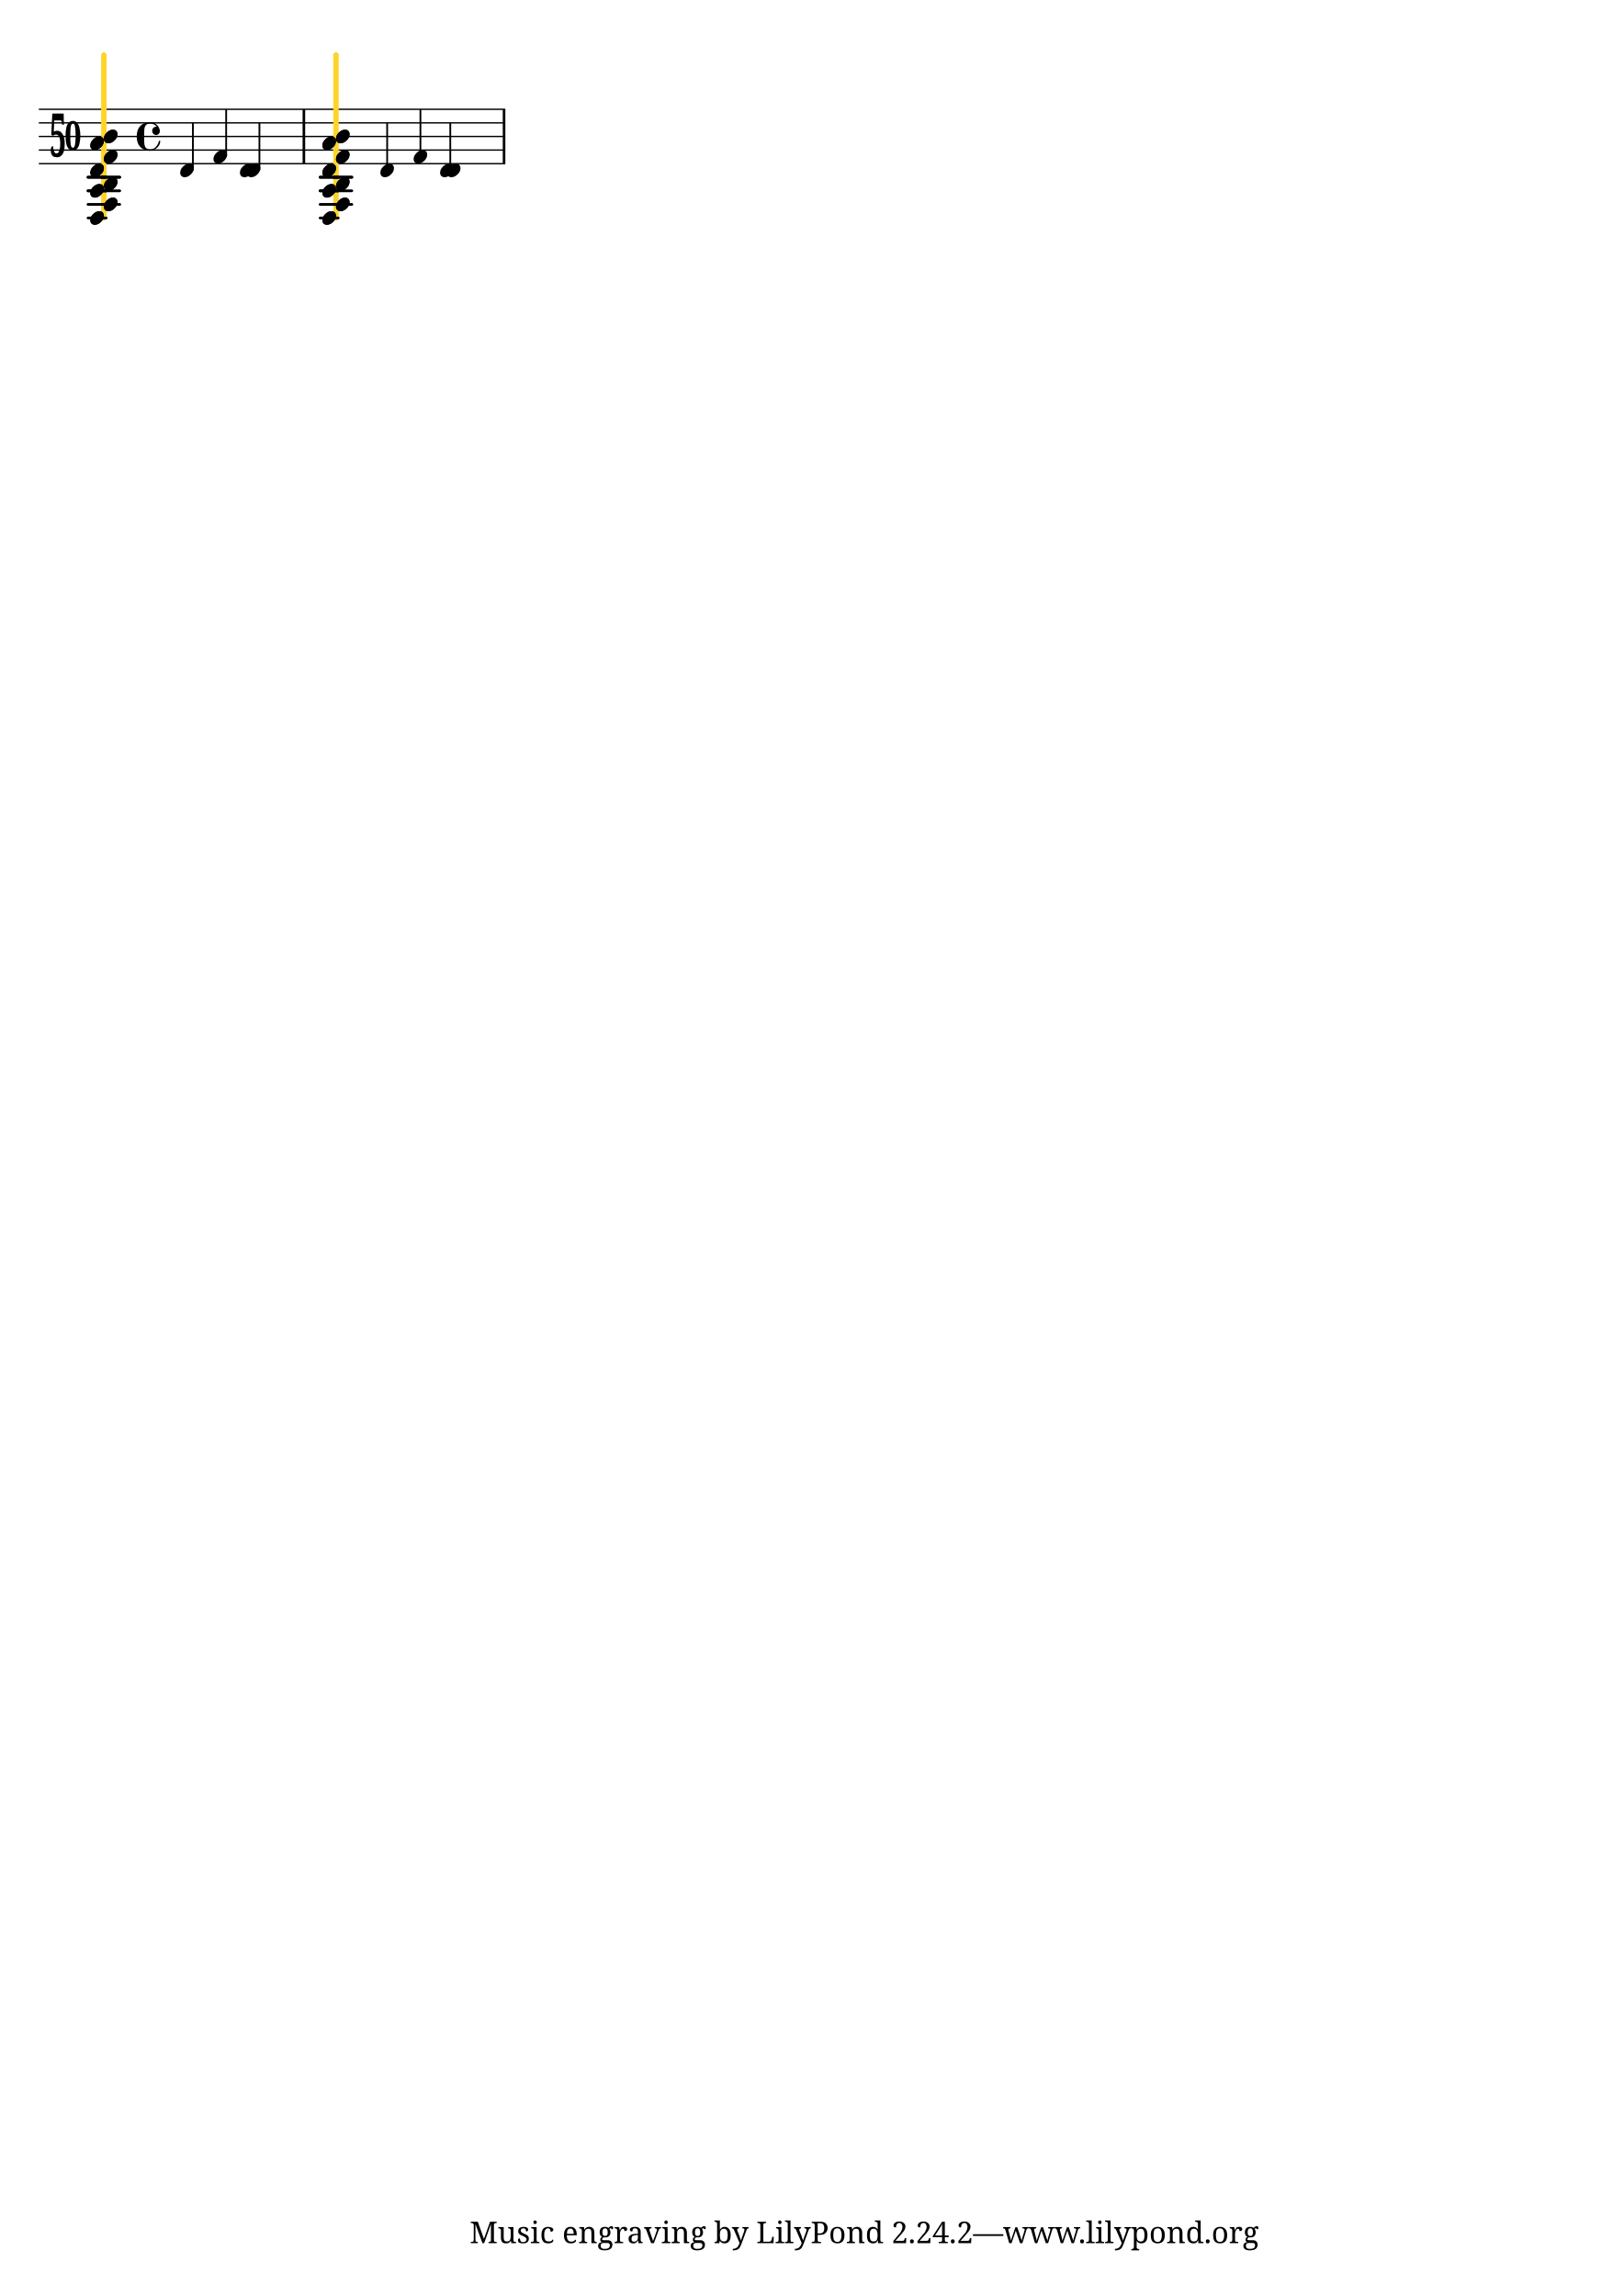
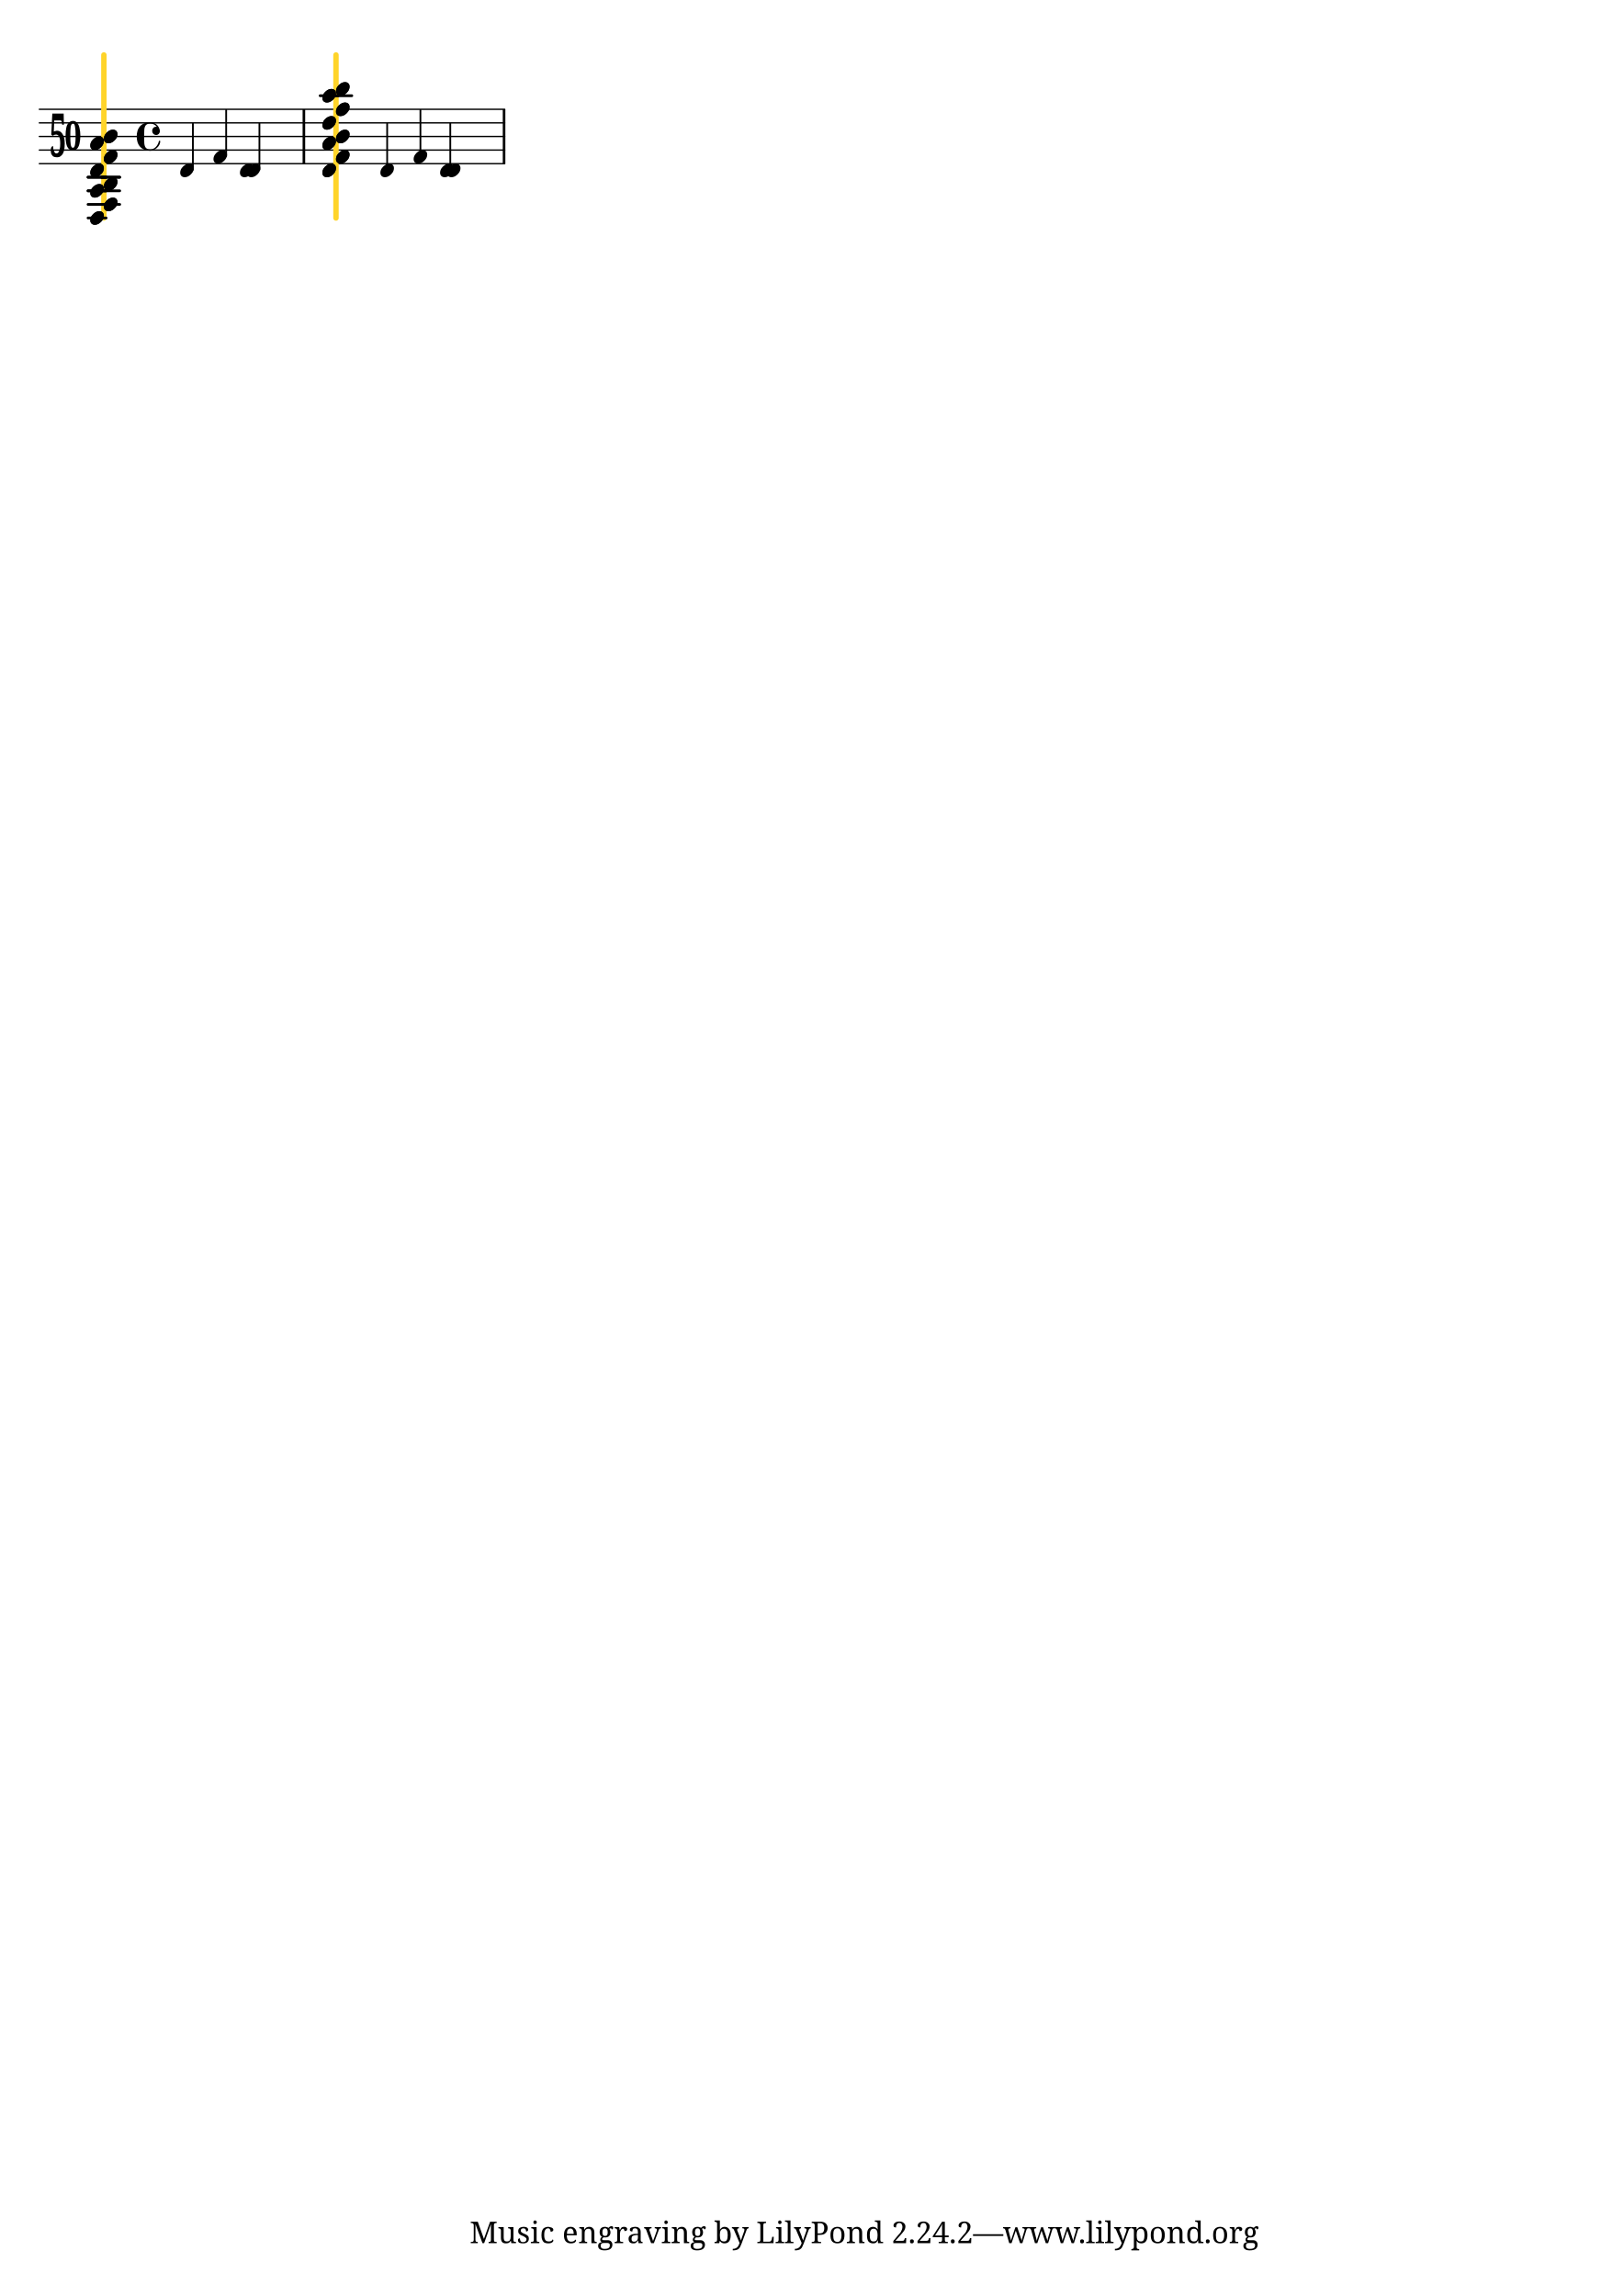
<svg xmlns="http://www.w3.org/2000/svg" xmlns:xlink="http://www.w3.org/1999/xlink" version="1.2" width="210.00mm" height="297.00mm" viewBox="0 -0 119.502 169.009">
  <style type="text/css">

tspan { white-space: pre; }

</style>
  <g id="staff-symbol" data-type="staff-symbol">
    <g transform="translate(2.8453, 8.0453)">
      <line stroke-linejoin="round" stroke-linecap="round" stroke-width="0.1" stroke="currentColor" x1="0.05" y1="0" x2="34.298" y2="0" />
    </g>
    <g transform="translate(2.8453, 9.0453)">
      <line stroke-linejoin="round" stroke-linecap="round" stroke-width="0.1" stroke="currentColor" x1="0.05" y1="0" x2="34.298" y2="0" />
    </g>
    <g transform="translate(2.8453, 10.0453)">
      <line stroke-linejoin="round" stroke-linecap="round" stroke-width="0.1" stroke="currentColor" x1="0.05" y1="0" x2="34.298" y2="0" />
    </g>
    <g transform="translate(2.8453, 11.0453)">
      <line stroke-linejoin="round" stroke-linecap="round" stroke-width="0.1" stroke="currentColor" x1="0.05" y1="0" x2="34.298" y2="0" />
    </g>
    <g transform="translate(2.8453, 12.0453)">
      <line stroke-linejoin="round" stroke-linecap="round" stroke-width="0.1" stroke="currentColor" x1="0.05" y1="0" x2="34.298" y2="0" />
    </g>
  </g>
  <g id="bl-3" data-type="barline" data-measure="3">
    <g transform="translate(37.003, 10.0453)">
      <rect x="0" y="-2" width="0.19" height="4" ry="0" fill="currentColor" />
    </g>
  </g>
  <g id="bl-2" data-type="barline" data-measure="2">
    <g transform="translate(22.2708, 10.0453)">
      <rect x="0" y="-2" width="0.19" height="4" ry="0" fill="currentColor" />
    </g>
  </g>
  <g id="ks-2" data-type="key-signature" data-measure="2">
    <g transform="scale(1, 1)">
      <g color="rgb(100%, 83.137%, 16.471%)">
        <g transform="translate(24.7276, 16.0453)">
          <line stroke-linejoin="round" stroke-linecap="round" stroke-width="0.4" stroke="currentColor" x1="0" y1="0" x2="0" y2="-12" />
        </g>
      </g>
    </g>
-     <g transform="translate(23.5608, 16.0453)">
-       <line stroke-linejoin="round" stroke-linecap="round" stroke-width="0.2" stroke="currentColor" x1="0" y1="0" x2="1.333" y2="0" />
-     </g>
-     <g transform="translate(23.5608, 15.0453)">
-       <line stroke-linejoin="round" stroke-linecap="round" stroke-width="0.2" stroke="currentColor" x1="0" y1="0" x2="1.333" y2="0" />
-     </g>
-     <g transform="translate(23.5608, 14.0453)">
-       <line stroke-linejoin="round" stroke-linecap="round" stroke-width="0.2" stroke="currentColor" x1="0" y1="0" x2="1.333" y2="0" />
-     </g>
-     <g transform="translate(23.5608, 13.0453)">
-       <line stroke-linejoin="round" stroke-linecap="round" stroke-width="0.2" stroke="currentColor" x1="0" y1="0" x2="1.333" y2="0" />
-     </g>
-     <g transform="scale(1, 1)">
-       <g color="rgb(0%, 0%, 0%)">
-         <g transform="translate(24.2275, 16.0453)">
-           <path stroke-width="0" stroke-linejoin="round" stroke-linecap="round" stroke="currentColor" fill="currentColor" d="M-0.5 0.17C-0.5 0.395 -0.338 0.5 -0.168 0.5C-0.042 0.5 0.081 0.453 0.186 0.374C0.33 0.27 0.5 0.086 0.5 -0.17C0.5 -0.395 0.338 -0.5 0.168 -0.5C0.042 -0.5 -0.081 -0.453 -0.186 -0.374C-0.33 -0.27 -0.5 -0.086 -0.5 0.17z" />
-         </g>
-       </g>
-     </g>
-     <g transform="translate(24.5609, 15.0453)">
-       <line stroke-linejoin="round" stroke-linecap="round" stroke-width="0.2" stroke="currentColor" x1="0" y1="0" x2="1.333" y2="0" />
-     </g>
-     <g transform="translate(24.5609, 14.0453)">
-       <line stroke-linejoin="round" stroke-linecap="round" stroke-width="0.2" stroke="currentColor" x1="0" y1="0" x2="1.333" y2="0" />
-     </g>
-     <g transform="translate(24.5609, 13.0453)">
-       <line stroke-linejoin="round" stroke-linecap="round" stroke-width="0.2" stroke="currentColor" x1="0" y1="0" x2="1.333" y2="0" />
-     </g>
-     <g transform="scale(1, 1)">
-       <g color="rgb(0%, 0%, 0%)">
-         <g transform="translate(25.2276, 15.0453)">
-           <path stroke-width="0" stroke-linejoin="round" stroke-linecap="round" stroke="currentColor" fill="currentColor" d="M-0.5 0.17C-0.5 0.395 -0.338 0.5 -0.168 0.5C-0.042 0.5 0.081 0.453 0.186 0.374C0.33 0.27 0.5 0.086 0.5 -0.17C0.5 -0.395 0.338 -0.5 0.168 -0.5C0.042 -0.5 -0.081 -0.453 -0.186 -0.374C-0.33 -0.27 -0.5 -0.086 -0.5 0.17z" />
-         </g>
-       </g>
-     </g>
-     <g transform="translate(23.5608, 14.0453)">
-       <line stroke-linejoin="round" stroke-linecap="round" stroke-width="0.2" stroke="currentColor" x1="0" y1="0" x2="1.333" y2="0" />
-     </g>
-     <g transform="translate(23.5608, 13.0453)">
-       <line stroke-linejoin="round" stroke-linecap="round" stroke-width="0.2" stroke="currentColor" x1="0" y1="0" x2="1.333" y2="0" />
-     </g>
-     <g transform="scale(1, 1)">
-       <g color="rgb(0%, 0%, 0%)">
-         <g transform="translate(24.2275, 14.0453)">
-           <path stroke-width="0" stroke-linejoin="round" stroke-linecap="round" stroke="currentColor" fill="currentColor" d="M-0.5 0.17C-0.5 0.395 -0.338 0.5 -0.168 0.5C-0.042 0.5 0.081 0.453 0.186 0.374C0.33 0.27 0.5 0.086 0.5 -0.17C0.5 -0.395 0.338 -0.5 0.168 -0.5C0.042 -0.5 -0.081 -0.453 -0.186 -0.374C-0.33 -0.27 -0.5 -0.086 -0.5 0.17z" />
-         </g>
-       </g>
-     </g>
-     <g transform="translate(24.5609, 13.0453)">
-       <line stroke-linejoin="round" stroke-linecap="round" stroke-width="0.2" stroke="currentColor" x1="0" y1="0" x2="1.333" y2="0" />
-     </g>
-     <g transform="scale(1, 1)">
-       <g color="rgb(0%, 0%, 0%)">
-         <g transform="translate(25.2276, 13.5453)">
-           <path stroke-width="0" stroke-linejoin="round" stroke-linecap="round" stroke="currentColor" fill="currentColor" d="M-0.5 0.17C-0.5 0.395 -0.338 0.5 -0.168 0.5C-0.042 0.5 0.081 0.453 0.186 0.374C0.33 0.27 0.5 0.086 0.5 -0.17C0.5 -0.395 0.338 -0.5 0.168 -0.5C0.042 -0.5 -0.081 -0.453 -0.186 -0.374C-0.33 -0.27 -0.5 -0.086 -0.5 0.17z" />
-         </g>
-       </g>
-     </g>
    <g transform="scale(1, 1)">
      <g color="rgb(0%, 0%, 0%)">
        <g transform="translate(24.2275, 12.5453)">
          <path stroke-width="0" stroke-linejoin="round" stroke-linecap="round" stroke="currentColor" fill="currentColor" d="M-0.5 0.17C-0.5 0.395 -0.338 0.5 -0.168 0.5C-0.042 0.5 0.081 0.453 0.186 0.374C0.33 0.27 0.5 0.086 0.5 -0.17C0.5 -0.395 0.338 -0.5 0.168 -0.5C0.042 -0.5 -0.081 -0.453 -0.186 -0.374C-0.33 -0.27 -0.5 -0.086 -0.5 0.17z" />
        </g>
      </g>
    </g>
    <g transform="scale(1, 1)">
      <g color="rgb(0%, 0%, 0%)">
        <g transform="translate(25.2276, 11.5453)">
          <path stroke-width="0" stroke-linejoin="round" stroke-linecap="round" stroke="currentColor" fill="currentColor" d="M-0.5 0.17C-0.5 0.395 -0.338 0.5 -0.168 0.5C-0.042 0.5 0.081 0.453 0.186 0.374C0.33 0.27 0.5 0.086 0.5 -0.17C0.5 -0.395 0.338 -0.5 0.168 -0.5C0.042 -0.5 -0.081 -0.453 -0.186 -0.374C-0.33 -0.27 -0.5 -0.086 -0.5 0.17z" />
        </g>
      </g>
    </g>
    <g transform="scale(1, 1)">
      <g color="rgb(0%, 0%, 0%)">
        <g transform="translate(24.2275, 10.5453)">
          <path stroke-width="0" stroke-linejoin="round" stroke-linecap="round" stroke="currentColor" fill="currentColor" d="M-0.5 0.17C-0.5 0.395 -0.338 0.5 -0.168 0.5C-0.042 0.5 0.081 0.453 0.186 0.374C0.33 0.27 0.5 0.086 0.5 -0.17C0.5 -0.395 0.338 -0.5 0.168 -0.5C0.042 -0.5 -0.081 -0.453 -0.186 -0.374C-0.33 -0.27 -0.5 -0.086 -0.5 0.17z" />
        </g>
      </g>
    </g>
    <g transform="scale(1, 1)">
      <g color="rgb(0%, 0%, 0%)">
        <g transform="translate(25.2276, 10.0453)">
          <path stroke-width="0" stroke-linejoin="round" stroke-linecap="round" stroke="currentColor" fill="currentColor" d="M-0.5 0.17C-0.5 0.395 -0.338 0.5 -0.168 0.5C-0.042 0.5 0.081 0.453 0.186 0.374C0.33 0.27 0.5 0.086 0.5 -0.17C0.5 -0.395 0.338 -0.5 0.168 -0.5C0.042 -0.5 -0.081 -0.453 -0.186 -0.374C-0.33 -0.27 -0.5 -0.086 -0.5 0.17z" />
        </g>
      </g>
    </g>
    <g transform="scale(1, 1)">
      <g color="rgb(0%, 0%, 0%)">
-         <g transform="translate(24.2275, 16.0453)">
-           <path stroke-width="0" stroke-linejoin="round" stroke-linecap="round" stroke="currentColor" fill="currentColor" d="M-0.5 0.17C-0.5 0.395 -0.338 0.5 -0.168 0.5C-0.042 0.5 0.081 0.453 0.186 0.374C0.33 0.27 0.5 0.086 0.5 -0.17C0.5 -0.395 0.338 -0.5 0.168 -0.5C0.042 -0.5 -0.081 -0.453 -0.186 -0.374C-0.33 -0.27 -0.5 -0.086 -0.5 0.17z" />
-         </g>
-       </g>
-     </g>
-     <g transform="scale(1, 1)">
-       <g color="rgb(0%, 0%, 0%)">
-         <g transform="translate(25.2276, 15.0453)">
-           <path stroke-width="0" stroke-linejoin="round" stroke-linecap="round" stroke="currentColor" fill="currentColor" d="M-0.5 0.17C-0.5 0.395 -0.338 0.5 -0.168 0.5C-0.042 0.5 0.081 0.453 0.186 0.374C0.33 0.27 0.5 0.086 0.5 -0.17C0.5 -0.395 0.338 -0.5 0.168 -0.5C0.042 -0.5 -0.081 -0.453 -0.186 -0.374C-0.33 -0.27 -0.5 -0.086 -0.5 0.17z" />
-         </g>
-       </g>
-     </g>
-     <g transform="scale(1, 1)">
-       <g color="rgb(0%, 0%, 0%)">
-         <g transform="translate(24.2275, 14.0453)">
-           <path stroke-width="0" stroke-linejoin="round" stroke-linecap="round" stroke="currentColor" fill="currentColor" d="M-0.5 0.17C-0.5 0.395 -0.338 0.5 -0.168 0.5C-0.042 0.5 0.081 0.453 0.186 0.374C0.33 0.27 0.5 0.086 0.5 -0.17C0.5 -0.395 0.338 -0.5 0.168 -0.5C0.042 -0.5 -0.081 -0.453 -0.186 -0.374C-0.33 -0.27 -0.5 -0.086 -0.5 0.17z" />
-         </g>
-       </g>
-     </g>
-     <g transform="scale(1, 1)">
-       <g color="rgb(0%, 0%, 0%)">
-         <g transform="translate(25.2276, 13.5453)">
+         <g transform="translate(24.2275, 9.0453)">
+           <path stroke-width="0" stroke-linejoin="round" stroke-linecap="round" stroke="currentColor" fill="currentColor" d="M-0.5 0.17C-0.5 0.395 -0.338 0.5 -0.168 0.5C-0.042 0.5 0.081 0.453 0.186 0.374C0.33 0.27 0.5 0.086 0.5 -0.17C0.5 -0.395 0.338 -0.5 0.168 -0.5C0.042 -0.5 -0.081 -0.453 -0.186 -0.374C-0.33 -0.27 -0.5 -0.086 -0.5 0.17z" />
+         </g>
+       </g>
+     </g>
+     <g transform="scale(1, 1)">
+       <g color="rgb(0%, 0%, 0%)">
+         <g transform="translate(25.2276, 8.0453)">
+           <path stroke-width="0" stroke-linejoin="round" stroke-linecap="round" stroke="currentColor" fill="currentColor" d="M-0.5 0.17C-0.5 0.395 -0.338 0.5 -0.168 0.5C-0.042 0.5 0.081 0.453 0.186 0.374C0.33 0.27 0.5 0.086 0.5 -0.17C0.5 -0.395 0.338 -0.5 0.168 -0.5C0.042 -0.5 -0.081 -0.453 -0.186 -0.374C-0.33 -0.27 -0.5 -0.086 -0.5 0.17z" />
+         </g>
+       </g>
+     </g>
+     <g transform="translate(23.5608, 7.0453)">
+       <line stroke-linejoin="round" stroke-linecap="round" stroke-width="0.2" stroke="currentColor" x1="0" y1="0" x2="1.333" y2="0" />
+     </g>
+     <g transform="scale(1, 1)">
+       <g color="rgb(0%, 0%, 0%)">
+         <g transform="translate(24.2275, 7.0453)">
+           <path stroke-width="0" stroke-linejoin="round" stroke-linecap="round" stroke="currentColor" fill="currentColor" d="M-0.5 0.17C-0.5 0.395 -0.338 0.5 -0.168 0.5C-0.042 0.5 0.081 0.453 0.186 0.374C0.33 0.27 0.5 0.086 0.5 -0.17C0.5 -0.395 0.338 -0.5 0.168 -0.5C0.042 -0.5 -0.081 -0.453 -0.186 -0.374C-0.33 -0.27 -0.5 -0.086 -0.5 0.17z" />
+         </g>
+       </g>
+     </g>
+     <g transform="translate(24.5609, 7.0453)">
+       <line stroke-linejoin="round" stroke-linecap="round" stroke-width="0.2" stroke="currentColor" x1="0" y1="0" x2="1.333" y2="0" />
+     </g>
+     <g transform="scale(1, 1)">
+       <g color="rgb(0%, 0%, 0%)">
+         <g transform="translate(25.2276, 6.5453)">
          <path stroke-width="0" stroke-linejoin="round" stroke-linecap="round" stroke="currentColor" fill="currentColor" d="M-0.5 0.17C-0.5 0.395 -0.338 0.5 -0.168 0.5C-0.042 0.5 0.081 0.453 0.186 0.374C0.33 0.27 0.5 0.086 0.5 -0.17C0.5 -0.395 0.338 -0.5 0.168 -0.5C0.042 -0.5 -0.081 -0.453 -0.186 -0.374C-0.33 -0.27 -0.5 -0.086 -0.5 0.17z" />
        </g>
      </g>
    </g>
    <g transform="scale(1, 1)">
      <g color="rgb(0%, 0%, 0%)">
        <g transform="translate(24.2275, 12.5453)">
          <path stroke-width="0" stroke-linejoin="round" stroke-linecap="round" stroke="currentColor" fill="currentColor" d="M-0.5 0.17C-0.5 0.395 -0.338 0.5 -0.168 0.5C-0.042 0.5 0.081 0.453 0.186 0.374C0.33 0.27 0.5 0.086 0.5 -0.17C0.5 -0.395 0.338 -0.5 0.168 -0.5C0.042 -0.5 -0.081 -0.453 -0.186 -0.374C-0.33 -0.27 -0.5 -0.086 -0.5 0.17z" />
        </g>
      </g>
    </g>
    <g transform="scale(1, 1)">
      <g color="rgb(0%, 0%, 0%)">
        <g transform="translate(25.2276, 11.5453)">
          <path stroke-width="0" stroke-linejoin="round" stroke-linecap="round" stroke="currentColor" fill="currentColor" d="M-0.5 0.17C-0.5 0.395 -0.338 0.5 -0.168 0.5C-0.042 0.5 0.081 0.453 0.186 0.374C0.33 0.27 0.5 0.086 0.5 -0.17C0.5 -0.395 0.338 -0.5 0.168 -0.5C0.042 -0.5 -0.081 -0.453 -0.186 -0.374C-0.33 -0.27 -0.5 -0.086 -0.5 0.17z" />
        </g>
      </g>
    </g>
    <g transform="scale(1, 1)">
      <g color="rgb(0%, 0%, 0%)">
        <g transform="translate(24.2275, 10.5453)">
          <path stroke-width="0" stroke-linejoin="round" stroke-linecap="round" stroke="currentColor" fill="currentColor" d="M-0.5 0.17C-0.5 0.395 -0.338 0.5 -0.168 0.5C-0.042 0.5 0.081 0.453 0.186 0.374C0.33 0.27 0.5 0.086 0.5 -0.17C0.5 -0.395 0.338 -0.5 0.168 -0.5C0.042 -0.5 -0.081 -0.453 -0.186 -0.374C-0.33 -0.27 -0.5 -0.086 -0.5 0.17z" />
        </g>
      </g>
    </g>
    <g transform="scale(1, 1)">
      <g color="rgb(0%, 0%, 0%)">
        <g transform="translate(25.2276, 10.0453)">
+           <path stroke-width="0" stroke-linejoin="round" stroke-linecap="round" stroke="currentColor" fill="currentColor" d="M-0.5 0.17C-0.5 0.395 -0.338 0.5 -0.168 0.5C-0.042 0.5 0.081 0.453 0.186 0.374C0.33 0.27 0.5 0.086 0.5 -0.17C0.5 -0.395 0.338 -0.5 0.168 -0.5C0.042 -0.5 -0.081 -0.453 -0.186 -0.374C-0.33 -0.27 -0.5 -0.086 -0.5 0.17z" />
+         </g>
+       </g>
+     </g>
+     <g transform="scale(1, 1)">
+       <g color="rgb(0%, 0%, 0%)">
+         <g transform="translate(24.2275, 9.0453)">
+           <path stroke-width="0" stroke-linejoin="round" stroke-linecap="round" stroke="currentColor" fill="currentColor" d="M-0.5 0.17C-0.5 0.395 -0.338 0.5 -0.168 0.5C-0.042 0.5 0.081 0.453 0.186 0.374C0.33 0.27 0.5 0.086 0.5 -0.17C0.5 -0.395 0.338 -0.5 0.168 -0.5C0.042 -0.5 -0.081 -0.453 -0.186 -0.374C-0.33 -0.27 -0.5 -0.086 -0.5 0.17z" />
+         </g>
+       </g>
+     </g>
+     <g transform="scale(1, 1)">
+       <g color="rgb(0%, 0%, 0%)">
+         <g transform="translate(25.2276, 8.0453)">
+           <path stroke-width="0" stroke-linejoin="round" stroke-linecap="round" stroke="currentColor" fill="currentColor" d="M-0.5 0.17C-0.5 0.395 -0.338 0.5 -0.168 0.5C-0.042 0.5 0.081 0.453 0.186 0.374C0.33 0.27 0.5 0.086 0.5 -0.17C0.5 -0.395 0.338 -0.5 0.168 -0.5C0.042 -0.5 -0.081 -0.453 -0.186 -0.374C-0.33 -0.27 -0.5 -0.086 -0.5 0.17z" />
+         </g>
+       </g>
+     </g>
+     <g transform="scale(1, 1)">
+       <g color="rgb(0%, 0%, 0%)">
+         <g transform="translate(24.2275, 7.0453)">
+           <path stroke-width="0" stroke-linejoin="round" stroke-linecap="round" stroke="currentColor" fill="currentColor" d="M-0.5 0.17C-0.5 0.395 -0.338 0.5 -0.168 0.5C-0.042 0.5 0.081 0.453 0.186 0.374C0.33 0.27 0.5 0.086 0.5 -0.17C0.5 -0.395 0.338 -0.5 0.168 -0.5C0.042 -0.5 -0.081 -0.453 -0.186 -0.374C-0.33 -0.27 -0.5 -0.086 -0.5 0.17z" />
+         </g>
+       </g>
+     </g>
+     <g transform="scale(1, 1)">
+       <g color="rgb(0%, 0%, 0%)">
+         <g transform="translate(25.2276, 6.5453)">
          <path stroke-width="0" stroke-linejoin="round" stroke-linecap="round" stroke="currentColor" fill="currentColor" d="M-0.5 0.17C-0.5 0.395 -0.338 0.5 -0.168 0.5C-0.042 0.5 0.081 0.453 0.186 0.374C0.33 0.27 0.5 0.086 0.5 -0.17C0.5 -0.395 0.338 -0.5 0.168 -0.5C0.042 -0.5 -0.081 -0.453 -0.186 -0.374C-0.33 -0.27 -0.5 -0.086 -0.5 0.17z" />
        </g>
      </g>
    </g>
  </g>
  <g id="ts-1" data-type="time-signature" data-measure="1">
    <g transform="translate(10.0621, 10.0453)">
      <path transform="scale(0.004, -0.004)" d="M359 27c-49 0 -75 42 -75 75c0 38 27 77 72 77c4 0 9 0 14 -1c-28 37 -72 59 -120 59c-106 0 -113 -73 -113 -186v-51v-51c0 -113 7 -187 113 -187c80 0 139 70 158 151c2 7 7 10 12 10c6 0 13 -4 13 -12c0 -94 -105 -174 -183 -174c-68 0 -137 21 -184 70 c-49 51 -66 122 -66 193s17 142 66 193c47 49 116 69 184 69c87 0 160 -63 175 -149c1 -5 1 -10 1 -14c0 -40 -30 -72 -67 -72z" fill="currentColor" />
    </g>
  </g>
  <g id="ks-1" data-type="key-signature" data-measure="1">
    <g transform="scale(1, 1)">
      <g color="rgb(100%, 83.137%, 16.471%)">
        <g transform="translate(7.6453, 16.0453)">
          <line stroke-linejoin="round" stroke-linecap="round" stroke-width="0.4" stroke="currentColor" x1="0" y1="0" x2="0" y2="-12" />
        </g>
      </g>
    </g>
    <g transform="translate(6.4786, 16.0453)">
      <line stroke-linejoin="round" stroke-linecap="round" stroke-width="0.2" stroke="currentColor" x1="0" y1="0" x2="1.333" y2="0" />
    </g>
    <g transform="translate(6.4786, 15.0453)">
      <line stroke-linejoin="round" stroke-linecap="round" stroke-width="0.2" stroke="currentColor" x1="0" y1="0" x2="1.333" y2="0" />
    </g>
    <g transform="translate(6.4786, 14.0453)">
      <line stroke-linejoin="round" stroke-linecap="round" stroke-width="0.2" stroke="currentColor" x1="0" y1="0" x2="1.333" y2="0" />
    </g>
    <g transform="translate(6.4786, 13.0453)">
      <line stroke-linejoin="round" stroke-linecap="round" stroke-width="0.2" stroke="currentColor" x1="0" y1="0" x2="1.333" y2="0" />
    </g>
    <g transform="scale(1, 1)">
      <g color="rgb(0%, 0%, 0%)">
        <g transform="translate(7.1453, 16.0453)">
          <path stroke-width="0" stroke-linejoin="round" stroke-linecap="round" stroke="currentColor" fill="currentColor" d="M-0.5 0.17C-0.5 0.395 -0.338 0.5 -0.168 0.5C-0.042 0.5 0.081 0.453 0.186 0.374C0.33 0.27 0.5 0.086 0.5 -0.17C0.5 -0.395 0.338 -0.5 0.168 -0.5C0.042 -0.5 -0.081 -0.453 -0.186 -0.374C-0.33 -0.27 -0.5 -0.086 -0.5 0.17z" />
        </g>
      </g>
    </g>
    <g transform="translate(7.4787, 15.0453)">
      <line stroke-linejoin="round" stroke-linecap="round" stroke-width="0.2" stroke="currentColor" x1="0" y1="0" x2="1.333" y2="0" />
    </g>
    <g transform="translate(7.4787, 14.0453)">
      <line stroke-linejoin="round" stroke-linecap="round" stroke-width="0.2" stroke="currentColor" x1="0" y1="0" x2="1.333" y2="0" />
    </g>
    <g transform="translate(7.4787, 13.0453)">
      <line stroke-linejoin="round" stroke-linecap="round" stroke-width="0.2" stroke="currentColor" x1="0" y1="0" x2="1.333" y2="0" />
    </g>
    <g transform="scale(1, 1)">
      <g color="rgb(0%, 0%, 0%)">
        <g transform="translate(8.1454, 15.0453)">
          <path stroke-width="0" stroke-linejoin="round" stroke-linecap="round" stroke="currentColor" fill="currentColor" d="M-0.5 0.17C-0.5 0.395 -0.338 0.5 -0.168 0.5C-0.042 0.5 0.081 0.453 0.186 0.374C0.33 0.27 0.5 0.086 0.5 -0.17C0.5 -0.395 0.338 -0.5 0.168 -0.5C0.042 -0.5 -0.081 -0.453 -0.186 -0.374C-0.33 -0.27 -0.5 -0.086 -0.5 0.17z" />
        </g>
      </g>
    </g>
    <g transform="translate(6.4786, 14.0453)">
      <line stroke-linejoin="round" stroke-linecap="round" stroke-width="0.2" stroke="currentColor" x1="0" y1="0" x2="1.333" y2="0" />
    </g>
    <g transform="translate(6.4786, 13.0453)">
      <line stroke-linejoin="round" stroke-linecap="round" stroke-width="0.2" stroke="currentColor" x1="0" y1="0" x2="1.333" y2="0" />
    </g>
    <g transform="scale(1, 1)">
      <g color="rgb(0%, 0%, 0%)">
        <g transform="translate(7.1453, 14.0453)">
          <path stroke-width="0" stroke-linejoin="round" stroke-linecap="round" stroke="currentColor" fill="currentColor" d="M-0.5 0.17C-0.5 0.395 -0.338 0.5 -0.168 0.5C-0.042 0.5 0.081 0.453 0.186 0.374C0.33 0.27 0.5 0.086 0.5 -0.17C0.5 -0.395 0.338 -0.5 0.168 -0.5C0.042 -0.5 -0.081 -0.453 -0.186 -0.374C-0.33 -0.27 -0.5 -0.086 -0.5 0.17z" />
        </g>
      </g>
    </g>
    <g transform="translate(7.4787, 13.0453)">
      <line stroke-linejoin="round" stroke-linecap="round" stroke-width="0.2" stroke="currentColor" x1="0" y1="0" x2="1.333" y2="0" />
    </g>
    <g transform="scale(1, 1)">
      <g color="rgb(0%, 0%, 0%)">
        <g transform="translate(8.1454, 13.5453)">
          <path stroke-width="0" stroke-linejoin="round" stroke-linecap="round" stroke="currentColor" fill="currentColor" d="M-0.5 0.17C-0.5 0.395 -0.338 0.5 -0.168 0.5C-0.042 0.5 0.081 0.453 0.186 0.374C0.33 0.27 0.5 0.086 0.5 -0.17C0.5 -0.395 0.338 -0.5 0.168 -0.5C0.042 -0.5 -0.081 -0.453 -0.186 -0.374C-0.33 -0.27 -0.5 -0.086 -0.5 0.17z" />
        </g>
      </g>
    </g>
    <g transform="scale(1, 1)">
      <g color="rgb(0%, 0%, 0%)">
        <g transform="translate(7.1453, 12.5453)">
          <path stroke-width="0" stroke-linejoin="round" stroke-linecap="round" stroke="currentColor" fill="currentColor" d="M-0.5 0.17C-0.5 0.395 -0.338 0.5 -0.168 0.5C-0.042 0.5 0.081 0.453 0.186 0.374C0.33 0.27 0.5 0.086 0.5 -0.17C0.5 -0.395 0.338 -0.5 0.168 -0.5C0.042 -0.5 -0.081 -0.453 -0.186 -0.374C-0.33 -0.27 -0.5 -0.086 -0.5 0.17z" />
        </g>
      </g>
    </g>
    <g transform="scale(1, 1)">
      <g color="rgb(0%, 0%, 0%)">
        <g transform="translate(8.1454, 11.5453)">
          <path stroke-width="0" stroke-linejoin="round" stroke-linecap="round" stroke="currentColor" fill="currentColor" d="M-0.5 0.17C-0.5 0.395 -0.338 0.5 -0.168 0.5C-0.042 0.5 0.081 0.453 0.186 0.374C0.33 0.27 0.5 0.086 0.5 -0.17C0.5 -0.395 0.338 -0.5 0.168 -0.5C0.042 -0.5 -0.081 -0.453 -0.186 -0.374C-0.33 -0.27 -0.5 -0.086 -0.5 0.17z" />
        </g>
      </g>
    </g>
    <g transform="scale(1, 1)">
      <g color="rgb(0%, 0%, 0%)">
        <g transform="translate(7.1453, 10.5453)">
          <path stroke-width="0" stroke-linejoin="round" stroke-linecap="round" stroke="currentColor" fill="currentColor" d="M-0.5 0.17C-0.5 0.395 -0.338 0.5 -0.168 0.5C-0.042 0.5 0.081 0.453 0.186 0.374C0.33 0.27 0.5 0.086 0.5 -0.17C0.5 -0.395 0.338 -0.5 0.168 -0.5C0.042 -0.5 -0.081 -0.453 -0.186 -0.374C-0.33 -0.27 -0.5 -0.086 -0.5 0.17z" />
        </g>
      </g>
    </g>
    <g transform="scale(1, 1)">
      <g color="rgb(0%, 0%, 0%)">
        <g transform="translate(8.1454, 10.0453)">
          <path stroke-width="0" stroke-linejoin="round" stroke-linecap="round" stroke="currentColor" fill="currentColor" d="M-0.5 0.17C-0.5 0.395 -0.338 0.5 -0.168 0.5C-0.042 0.5 0.081 0.453 0.186 0.374C0.33 0.27 0.5 0.086 0.5 -0.17C0.5 -0.395 0.338 -0.5 0.168 -0.5C0.042 -0.5 -0.081 -0.453 -0.186 -0.374C-0.33 -0.27 -0.5 -0.086 -0.5 0.17z" />
        </g>
      </g>
    </g>
    <g transform="scale(1, 1)">
      <g color="rgb(0%, 0%, 0%)">
        <g transform="translate(7.1453, 16.0453)">
          <path stroke-width="0" stroke-linejoin="round" stroke-linecap="round" stroke="currentColor" fill="currentColor" d="M-0.5 0.17C-0.5 0.395 -0.338 0.5 -0.168 0.5C-0.042 0.5 0.081 0.453 0.186 0.374C0.33 0.27 0.5 0.086 0.5 -0.17C0.5 -0.395 0.338 -0.5 0.168 -0.5C0.042 -0.5 -0.081 -0.453 -0.186 -0.374C-0.33 -0.27 -0.5 -0.086 -0.5 0.17z" />
        </g>
      </g>
    </g>
    <g transform="scale(1, 1)">
      <g color="rgb(0%, 0%, 0%)">
        <g transform="translate(8.1454, 15.0453)">
          <path stroke-width="0" stroke-linejoin="round" stroke-linecap="round" stroke="currentColor" fill="currentColor" d="M-0.5 0.17C-0.5 0.395 -0.338 0.5 -0.168 0.5C-0.042 0.5 0.081 0.453 0.186 0.374C0.33 0.27 0.5 0.086 0.5 -0.17C0.5 -0.395 0.338 -0.5 0.168 -0.5C0.042 -0.5 -0.081 -0.453 -0.186 -0.374C-0.33 -0.27 -0.5 -0.086 -0.5 0.17z" />
        </g>
      </g>
    </g>
    <g transform="scale(1, 1)">
      <g color="rgb(0%, 0%, 0%)">
        <g transform="translate(7.1453, 14.0453)">
          <path stroke-width="0" stroke-linejoin="round" stroke-linecap="round" stroke="currentColor" fill="currentColor" d="M-0.5 0.17C-0.5 0.395 -0.338 0.5 -0.168 0.5C-0.042 0.5 0.081 0.453 0.186 0.374C0.33 0.27 0.5 0.086 0.5 -0.17C0.5 -0.395 0.338 -0.5 0.168 -0.5C0.042 -0.5 -0.081 -0.453 -0.186 -0.374C-0.33 -0.27 -0.5 -0.086 -0.5 0.17z" />
        </g>
      </g>
    </g>
    <g transform="scale(1, 1)">
      <g color="rgb(0%, 0%, 0%)">
        <g transform="translate(8.1454, 13.5453)">
          <path stroke-width="0" stroke-linejoin="round" stroke-linecap="round" stroke="currentColor" fill="currentColor" d="M-0.5 0.17C-0.5 0.395 -0.338 0.5 -0.168 0.5C-0.042 0.5 0.081 0.453 0.186 0.374C0.33 0.27 0.5 0.086 0.5 -0.17C0.5 -0.395 0.338 -0.5 0.168 -0.5C0.042 -0.5 -0.081 -0.453 -0.186 -0.374C-0.33 -0.27 -0.5 -0.086 -0.5 0.17z" />
        </g>
      </g>
    </g>
    <g transform="scale(1, 1)">
      <g color="rgb(0%, 0%, 0%)">
        <g transform="translate(7.1453, 12.5453)">
          <path stroke-width="0" stroke-linejoin="round" stroke-linecap="round" stroke="currentColor" fill="currentColor" d="M-0.5 0.17C-0.5 0.395 -0.338 0.5 -0.168 0.5C-0.042 0.5 0.081 0.453 0.186 0.374C0.33 0.27 0.5 0.086 0.5 -0.17C0.5 -0.395 0.338 -0.5 0.168 -0.5C0.042 -0.5 -0.081 -0.453 -0.186 -0.374C-0.33 -0.27 -0.5 -0.086 -0.5 0.17z" />
        </g>
      </g>
    </g>
    <g transform="scale(1, 1)">
      <g color="rgb(0%, 0%, 0%)">
        <g transform="translate(8.1454, 11.5453)">
          <path stroke-width="0" stroke-linejoin="round" stroke-linecap="round" stroke="currentColor" fill="currentColor" d="M-0.5 0.17C-0.5 0.395 -0.338 0.5 -0.168 0.5C-0.042 0.5 0.081 0.453 0.186 0.374C0.33 0.27 0.5 0.086 0.5 -0.17C0.5 -0.395 0.338 -0.5 0.168 -0.5C0.042 -0.5 -0.081 -0.453 -0.186 -0.374C-0.33 -0.27 -0.5 -0.086 -0.5 0.17z" />
        </g>
      </g>
    </g>
    <g transform="scale(1, 1)">
      <g color="rgb(0%, 0%, 0%)">
        <g transform="translate(7.1453, 10.5453)">
          <path stroke-width="0" stroke-linejoin="round" stroke-linecap="round" stroke="currentColor" fill="currentColor" d="M-0.5 0.17C-0.5 0.395 -0.338 0.5 -0.168 0.5C-0.042 0.5 0.081 0.453 0.186 0.374C0.33 0.27 0.5 0.086 0.5 -0.17C0.5 -0.395 0.338 -0.5 0.168 -0.5C0.042 -0.5 -0.081 -0.453 -0.186 -0.374C-0.33 -0.27 -0.5 -0.086 -0.5 0.17z" />
        </g>
      </g>
    </g>
    <g transform="scale(1, 1)">
      <g color="rgb(0%, 0%, 0%)">
        <g transform="translate(8.1454, 10.0453)">
          <path stroke-width="0" stroke-linejoin="round" stroke-linecap="round" stroke="currentColor" fill="currentColor" d="M-0.5 0.17C-0.5 0.395 -0.338 0.5 -0.168 0.5C-0.042 0.5 0.081 0.453 0.186 0.374C0.33 0.27 0.5 0.086 0.5 -0.17C0.5 -0.395 0.338 -0.5 0.168 -0.5C0.042 -0.5 -0.081 -0.453 -0.186 -0.374C-0.33 -0.27 -0.5 -0.086 -0.5 0.17z" />
        </g>
      </g>
    </g>
  </g>
  <g id="cl-1" data-type="clef" data-measure="1">
    <g transform="scale(1.0089, 1.3452)">
      <g transform="translate(4.7057, 8.2109)">
        <text font-family="serif" font-weight="bold" font-size="2.2" text-anchor="start" fill="currentColor">
          <tspan>0</tspan>
        </text>
      </g>
    </g>
    <g transform="scale(1.0089, 2.0178)">
      <g transform="translate(3.6131, 5.7217)">
        <text font-family="serif" font-weight="bold" font-size="2.2" text-anchor="start" fill="currentColor">
          <tspan>5</tspan>
        </text>
      </g>
    </g>
  </g>
  <g id="ll-1-0.000-0" data-type="ledger-line" data-measure="1" data-beat="0.000" data-voice="0">
</g>
  <g id="nh-1-0.500-67-0" data-type="notehead" data-measure="1" data-beat="0.500" data-midi="67" data-pitch-class="7" data-voice="0" data-duration="1">
    <g transform="scale(1, 1)">
      <g color="rgb(0%, 0%, 0%)">
        <g transform="translate(18.6584, 12.5453)">
          <path stroke-width="0" stroke-linejoin="round" stroke-linecap="round" stroke="currentColor" fill="currentColor" d="M-0.5 0.17C-0.5 0.395 -0.338 0.5 -0.168 0.5C-0.042 0.5 0.081 0.453 0.186 0.374C0.33 0.27 0.5 0.086 0.5 -0.17C0.5 -0.395 0.338 -0.5 0.168 -0.5C0.042 -0.5 -0.081 -0.453 -0.186 -0.374C-0.33 -0.27 -0.5 -0.086 -0.5 0.17z" />
        </g>
      </g>
      <g color="rgb(0%, 0%, 0%)">
        <g transform="translate(18.1583, 12.5453)">
          <path stroke-width="0" stroke-linejoin="round" stroke-linecap="round" stroke="currentColor" fill="currentColor" d="M-0.5 0.17C-0.5 0.395 -0.338 0.5 -0.168 0.5C-0.042 0.5 0.081 0.453 0.186 0.374C0.33 0.27 0.5 0.086 0.5 -0.17C0.5 -0.395 0.338 -0.5 0.168 -0.5C0.042 -0.5 -0.081 -0.453 -0.186 -0.374C-0.33 -0.27 -0.5 -0.086 -0.5 0.17z" />
        </g>
      </g>
    </g>
  </g>
  <g id="nh-2-0.500-67-0" data-type="notehead" data-measure="2" data-beat="0.500" data-midi="67" data-pitch-class="7" data-voice="0" data-duration="1">
    <g transform="scale(1, 1)">
      <g color="rgb(0%, 0%, 0%)">
        <g transform="translate(33.3906, 12.5453)">
          <path stroke-width="0" stroke-linejoin="round" stroke-linecap="round" stroke="currentColor" fill="currentColor" d="M-0.5 0.17C-0.5 0.395 -0.338 0.5 -0.168 0.5C-0.042 0.5 0.081 0.453 0.186 0.374C0.33 0.27 0.5 0.086 0.5 -0.17C0.5 -0.395 0.338 -0.5 0.168 -0.5C0.042 -0.5 -0.081 -0.453 -0.186 -0.374C-0.33 -0.27 -0.5 -0.086 -0.5 0.17z" />
        </g>
      </g>
      <g color="rgb(0%, 0%, 0%)">
        <g transform="translate(32.8905, 12.5453)">
          <path stroke-width="0" stroke-linejoin="round" stroke-linecap="round" stroke="currentColor" fill="currentColor" d="M-0.5 0.17C-0.5 0.395 -0.338 0.5 -0.168 0.5C-0.042 0.5 0.081 0.453 0.186 0.374C0.33 0.27 0.5 0.086 0.5 -0.17C0.5 -0.395 0.338 -0.5 0.168 -0.5C0.042 -0.5 -0.081 -0.453 -0.186 -0.374C-0.33 -0.27 -0.5 -0.086 -0.5 0.17z" />
        </g>
      </g>
    </g>
  </g>
  <g id="nh-2-0.250-69-0" data-type="notehead" data-measure="2" data-beat="0.250" data-midi="69" data-pitch-class="9" data-voice="0" data-duration="2">
    <g transform="scale(1, 1)">
      <g color="rgb(0%, 0%, 0%)">
        <g transform="translate(30.9424, 11.5453)">
          <path stroke-width="0" stroke-linejoin="round" stroke-linecap="round" stroke="currentColor" fill="currentColor" d="M-0.5 0.17C-0.5 0.395 -0.338 0.5 -0.168 0.5C-0.042 0.5 0.081 0.453 0.186 0.374C0.33 0.27 0.5 0.086 0.5 -0.17C0.5 -0.395 0.338 -0.5 0.168 -0.5C0.042 -0.5 -0.081 -0.453 -0.186 -0.374C-0.33 -0.27 -0.5 -0.086 -0.5 0.17z" />
        </g>
      </g>
    </g>
  </g>
  <g id="nh-2-0.000-67-0" data-type="notehead" data-measure="2" data-beat="0.000" data-midi="67" data-pitch-class="7" data-voice="0" data-duration="2">
    <g transform="scale(1, 1)">
      <g color="rgb(0%, 0%, 0%)">
        <g transform="translate(28.4944, 12.5453)">
          <path stroke-width="0" stroke-linejoin="round" stroke-linecap="round" stroke="currentColor" fill="currentColor" d="M-0.5 0.17C-0.5 0.395 -0.338 0.5 -0.168 0.5C-0.042 0.5 0.081 0.453 0.186 0.374C0.33 0.27 0.5 0.086 0.5 -0.17C0.5 -0.395 0.338 -0.5 0.168 -0.5C0.042 -0.5 -0.081 -0.453 -0.186 -0.374C-0.33 -0.27 -0.5 -0.086 -0.5 0.17z" />
        </g>
      </g>
    </g>
  </g>
  <g id="nh-1-0.000-67-0" data-type="notehead" data-measure="1" data-beat="0.000" data-midi="67" data-pitch-class="7" data-voice="0" data-duration="2">
    <g transform="scale(1, 1)">
      <g color="rgb(0%, 0%, 0%)">
        <g transform="translate(13.7621, 12.5453)">
          <path stroke-width="0" stroke-linejoin="round" stroke-linecap="round" stroke="currentColor" fill="currentColor" d="M-0.5 0.17C-0.5 0.395 -0.338 0.5 -0.168 0.5C-0.042 0.5 0.081 0.453 0.186 0.374C0.33 0.27 0.5 0.086 0.5 -0.17C0.5 -0.395 0.338 -0.5 0.168 -0.5C0.042 -0.5 -0.081 -0.453 -0.186 -0.374C-0.33 -0.27 -0.5 -0.086 -0.5 0.17z" />
        </g>
      </g>
    </g>
  </g>
  <g id="nh-1-0.250-69-0" data-type="notehead" data-measure="1" data-beat="0.250" data-midi="69" data-pitch-class="9" data-voice="0" data-duration="2">
    <g transform="scale(1, 1)">
      <g color="rgb(0%, 0%, 0%)">
        <g transform="translate(16.2102, 11.5453)">
          <path stroke-width="0" stroke-linejoin="round" stroke-linecap="round" stroke="currentColor" fill="currentColor" d="M-0.5 0.17C-0.5 0.395 -0.338 0.5 -0.168 0.5C-0.042 0.5 0.081 0.453 0.186 0.374C0.33 0.27 0.5 0.086 0.5 -0.17C0.5 -0.395 0.338 -0.5 0.168 -0.5C0.042 -0.5 -0.081 -0.453 -0.186 -0.374C-0.33 -0.27 -0.5 -0.086 -0.5 0.17z" />
        </g>
      </g>
    </g>
  </g>
  <g id="st-1-0.000-0" data-type="stem" data-measure="1" data-beat="0.000" data-voice="0">
    <g transform="translate(14.1972, 10.0453)">
      <rect x="-0.065" y="-1" width="0.13" height="3.5" ry="0.04" fill="currentColor" />
    </g>
  </g>
  <g id="st-2-0.250-0" data-type="stem" data-measure="2" data-beat="0.250" data-voice="0">
    <g transform="translate(30.9424, 10.0453)">
      <rect x="-0.065" y="-2" width="0.13" height="3.5" ry="0.04" fill="currentColor" />
    </g>
  </g>
  <g id="st-2-0.500-0" data-type="stem" data-measure="2" data-beat="0.500" data-voice="0">
    <g transform="translate(33.1406, 10.0453)">
      <rect x="-0.065" y="-1" width="0.13" height="3.5" ry="0.04" fill="currentColor" />
    </g>
  </g>
  <g id="st-1-0.250-0" data-type="stem" data-measure="1" data-beat="0.250" data-voice="0">
    <g transform="translate(16.6453, 10.0453)">
      <rect x="-0.065" y="-2" width="0.13" height="3.5" ry="0.04" fill="currentColor" />
    </g>
  </g>
  <g id="st-2-0.000-0" data-type="stem" data-measure="2" data-beat="0.000" data-voice="0">
    <g transform="translate(28.4944, 10.0453)">
      <rect x="-0.065" y="-1" width="0.13" height="3.5" ry="0.04" fill="currentColor" />
    </g>
  </g>
  <g id="st-1-0.500-0" data-type="stem" data-measure="1" data-beat="0.500" data-voice="0">
    <g transform="translate(19.0935, 10.0453)">
      <rect x="-0.065" y="-1" width="0.13" height="3.5" ry="0.04" fill="currentColor" />
    </g>
  </g>
  <g transform="translate(34.5701, 165.1202)">
    <a xlink:href="https://lilypond.org/">
      <rect x="0" y="-0.475" width="50.361" height="2.002" fill="none" stroke="none" stroke-width="0.0" />
    </a>
  </g>
  <g transform="translate(34.5701, 165.1202)">
    <text font-family="serif" font-size="2.2" text-anchor="start" fill="currentColor">
      <tspan>Music engraving by LilyPond 2.24.2—www.lilypond.org</tspan>
    </text>
  </g>
</svg>
